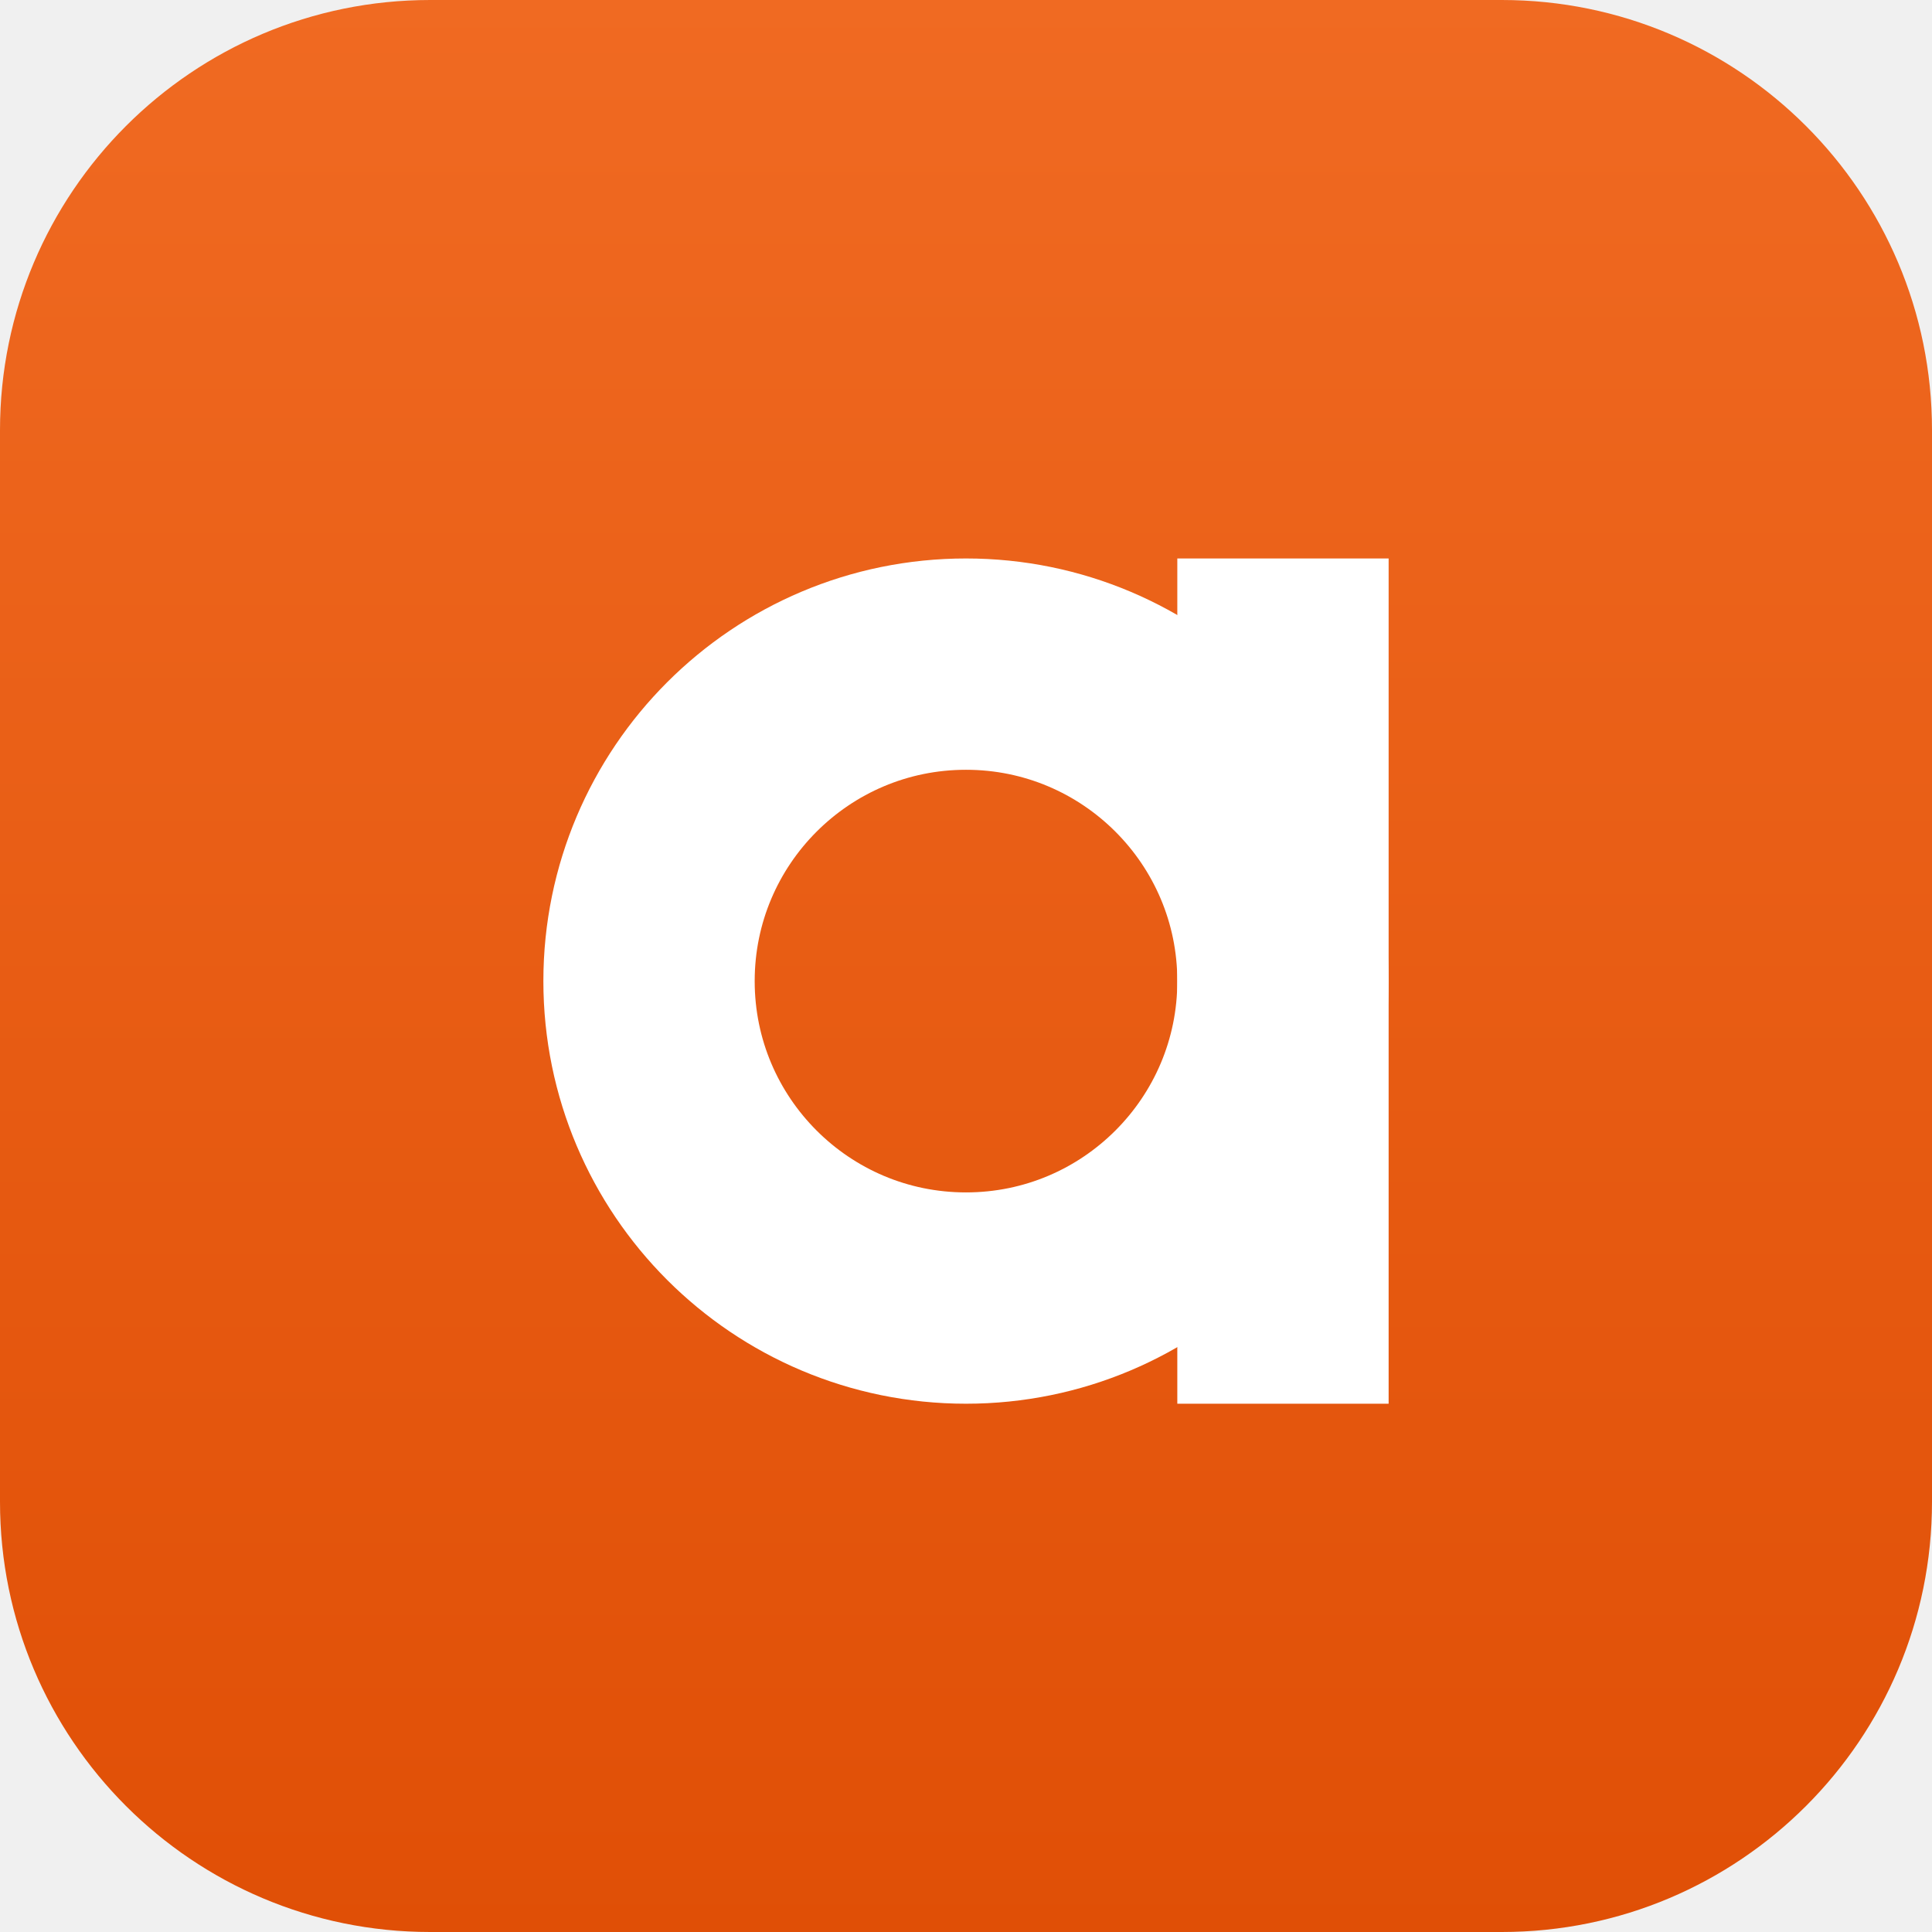
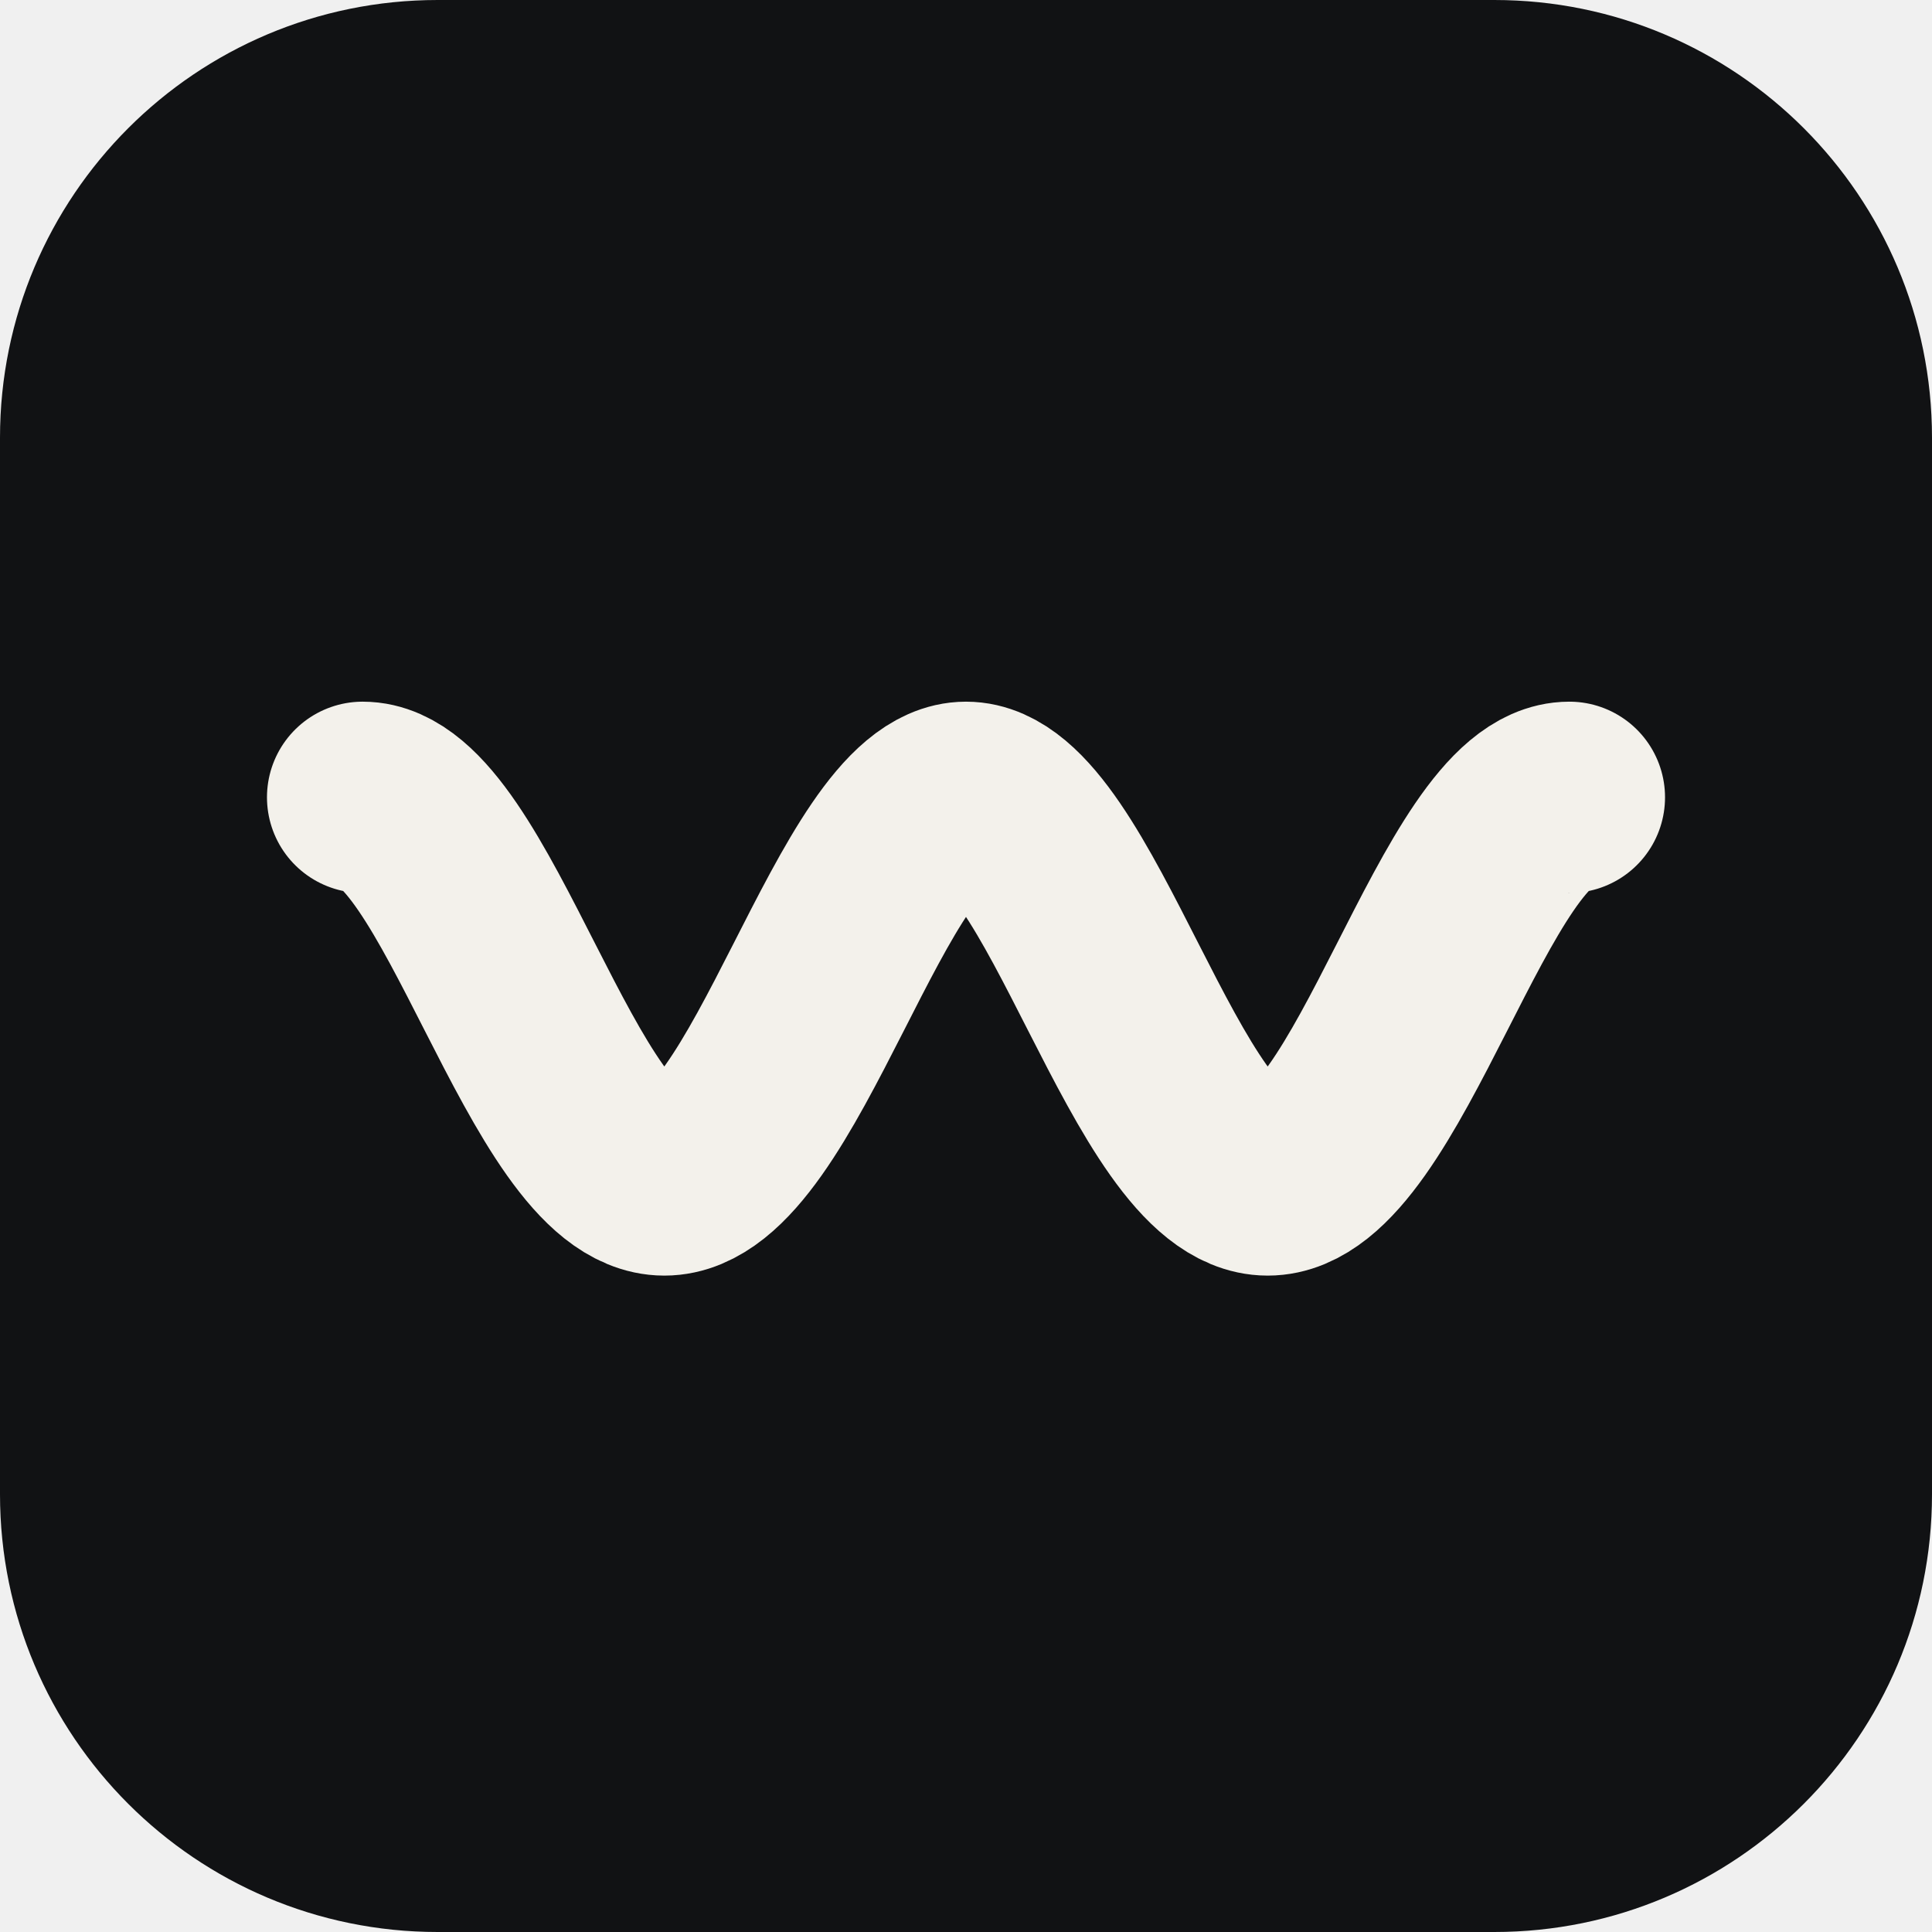
<svg xmlns="http://www.w3.org/2000/svg" viewBox="0 0 512 512">
-   <defs>
-     <linearGradient id="g" x1="0" y1="0" x2="0" y2="1">
-       <stop offset="0" stop-color="#F06A22" />
-       <stop offset="1" stop-color="#E04F06" />
-     </linearGradient>
-   </defs>
-   <rect width="512" height="512" rx="114" fill="url(#g)" />
-   <circle cx="256" cy="260" r="84" fill="none" stroke="#fff" stroke-width="56" />
-   <path d="M340 148V372" stroke="#fff" stroke-width="56" />
+   <rect width="512" height="512" rx="116" fill="#111214" />
+   <g transform="translate(256 262) scale(3.9) translate(-50 -30)">
+     <path d="M9 17 C16 17 22 43 29.5 43 C37 43 43 17 50 17 C57 17 63 43 70.5 43 C78 43 84 17 91 17" fill="none" stroke="#F3F1EB" stroke-width="13" stroke-linecap="round" stroke-linejoin="round" />
+   </g>
</svg>
